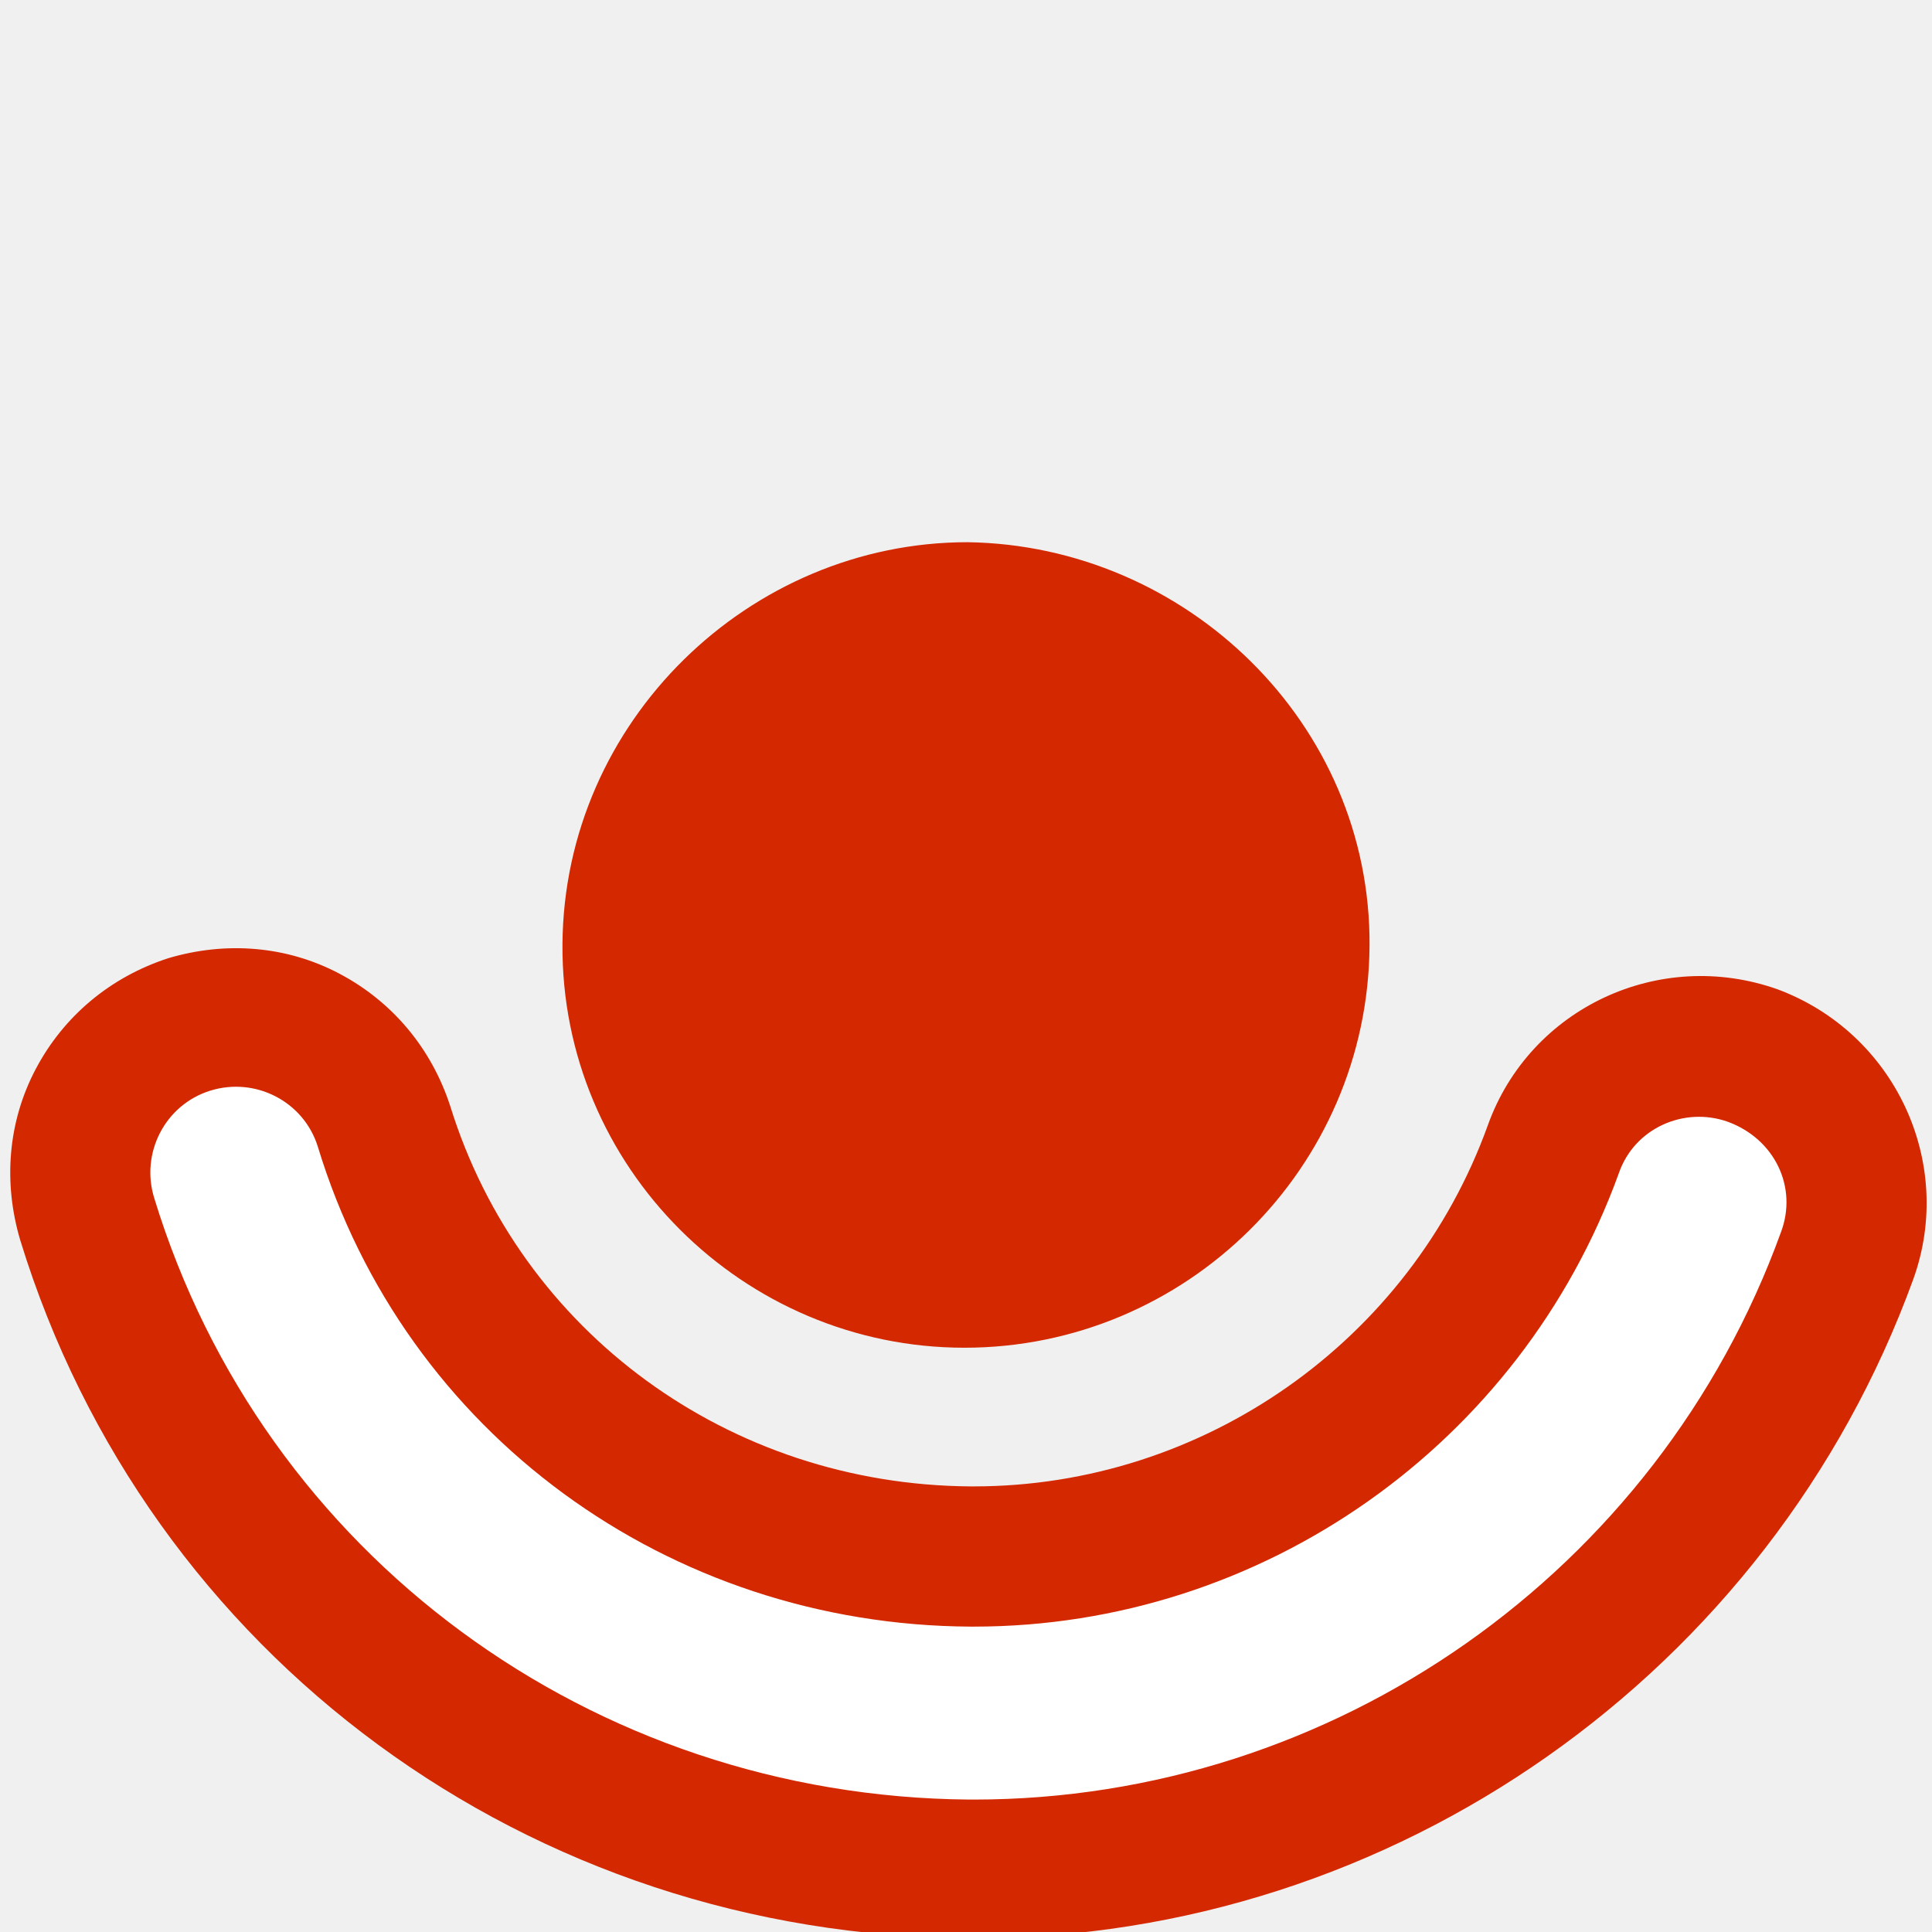
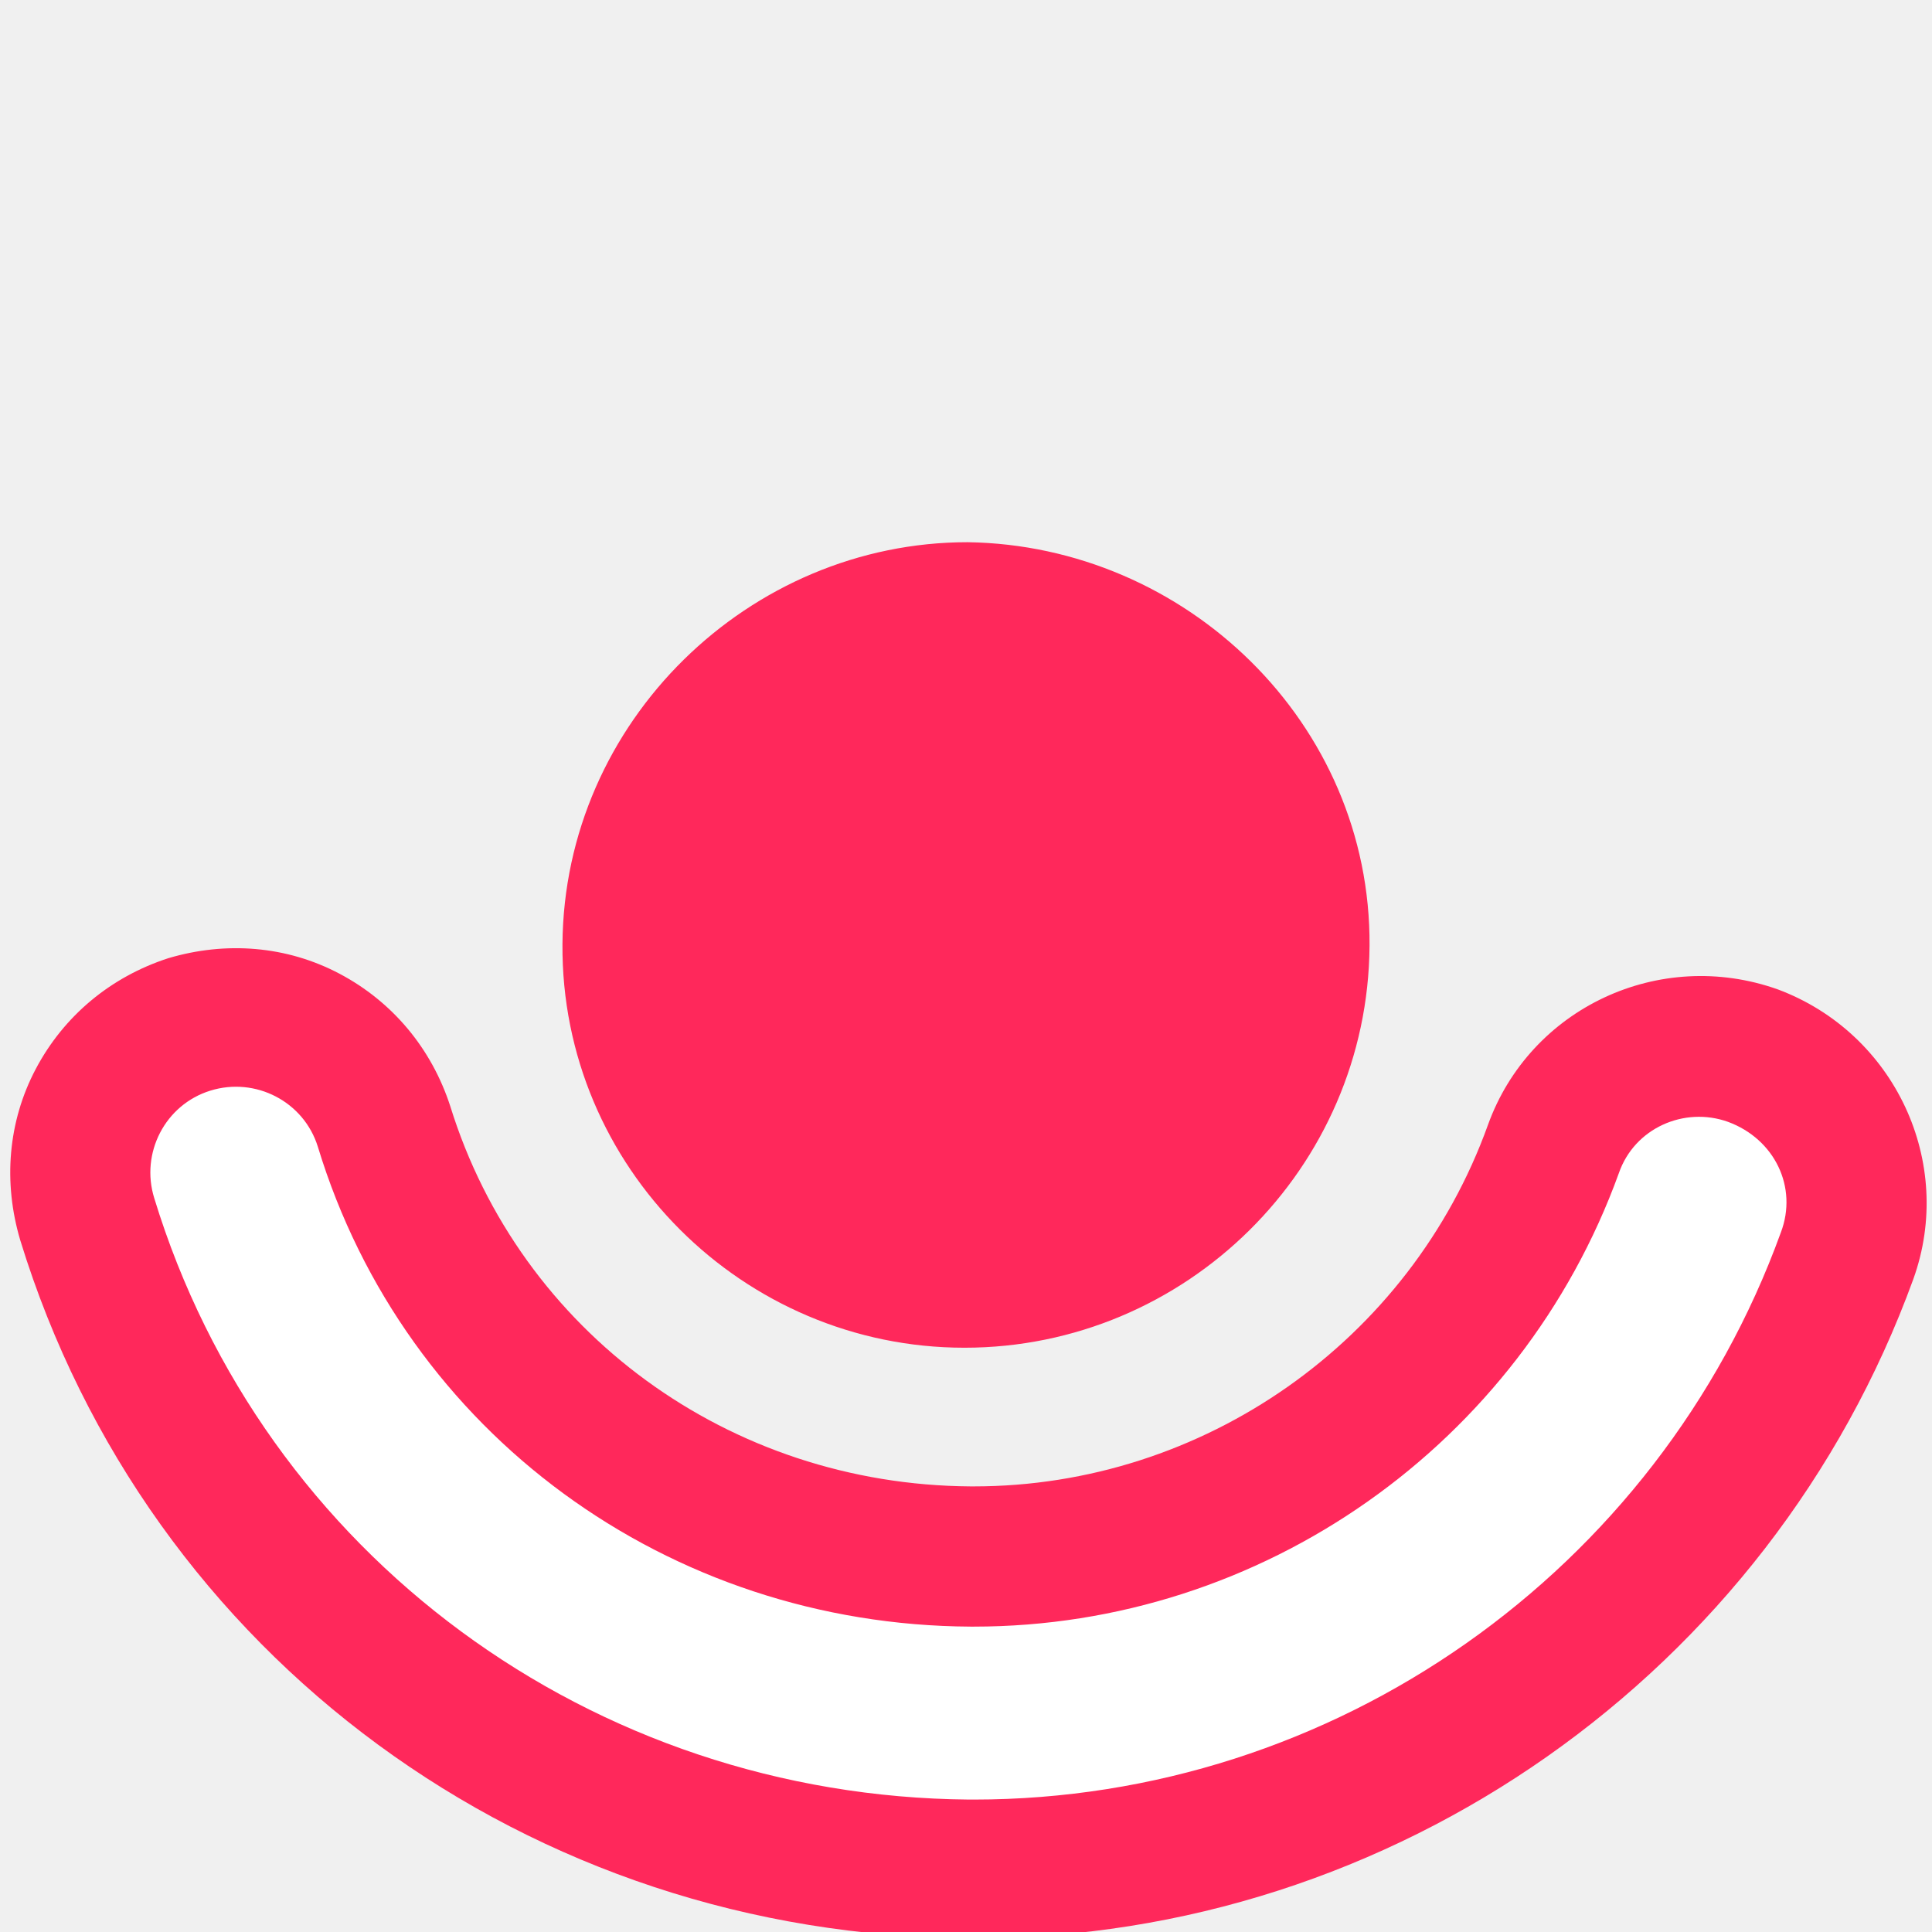
<svg xmlns="http://www.w3.org/2000/svg" viewBox="0 0 124 124">
  <g transform="translate(0,15)">
-     <path d="M36.1 45.6c.1-14.3 12-25.8 26-25.8 14 .2 25.9 11.6 25.8 25.9-.1 14.3-11.8 25.8-26 25.8S36 59.9 36.1 45.6zm86.7 21.5c-9.2 25.3-33.4 42.3-60.2 42.3h-.3c-28.3-.1-52.8-18.1-61-44.8-1.1-3.7-.8-7.6 1-11 1.8-3.4 4.8-5.9 8.5-7.1 3.7-1.1 7.6-.8 11 1 3.4 1.8 5.9 4.8 7.1 8.5 4.5 14.5 17.9 24.3 33.4 24.4h.2c14.7 0 28-9.3 33-23.2 2.7-7.5 11-11.4 18.6-8.7 7.5 2.8 11.4 11.1 8.7 18.6z" fill="#d42900" />
+     <style>
+   .accent {
+     fill:#ff285b;
+     fill: color(display-p3 1 0 0.331);
+   }
+ </style>
+     <path d="M36.1 45.6c.1-14.3 12-25.8 26-25.8 14 .2 25.9 11.6 25.8 25.9-.1 14.3-11.8 25.8-26 25.8S36 59.9 36.1 45.6zm86.7 21.5c-9.2 25.3-33.4 42.3-60.2 42.3h-.3c-28.3-.1-52.8-18.1-61-44.8-1.1-3.7-.8-7.6 1-11 1.8-3.4 4.8-5.9 8.5-7.1 3.7-1.1 7.6-.8 11 1 3.4 1.8 5.9 4.8 7.1 8.5 4.5 14.5 17.9 24.3 33.4 24.4h.2c14.7 0 28-9.3 33-23.2 2.7-7.5 11-11.4 18.6-8.7 7.5 2.8 11.4 11.1 8.7 18.6z" class="accent" />
    <path d="M114.3 64.1c-7.9 21.8-28.7 36.4-51.8 36.4h-.3C38 100.3 16.9 84.8 9.9 61.9c-.9-2.9.7-6 3.6-6.9 2.9-.9 6 .7 6.9 3.6C26 77 42.9 89.3 62.3 89.4h.2c18.5 0 35.1-11.7 41.4-29.1 1-2.9 4.2-4.3 7-3.3 3 1.1 4.5 4.2 3.4 7.1z" fill="white" />
  </g>
</svg>
